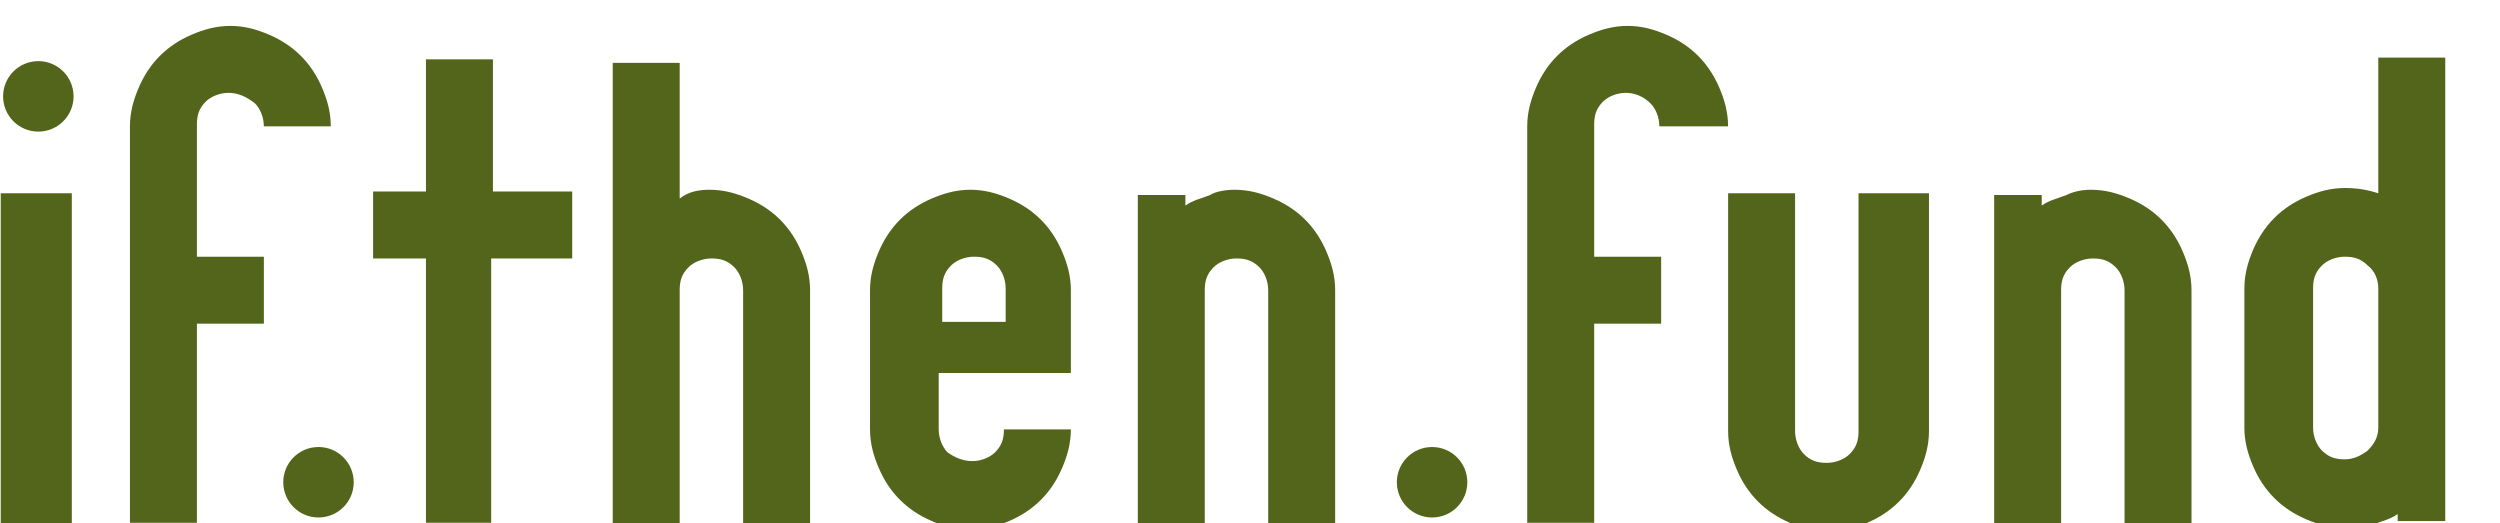
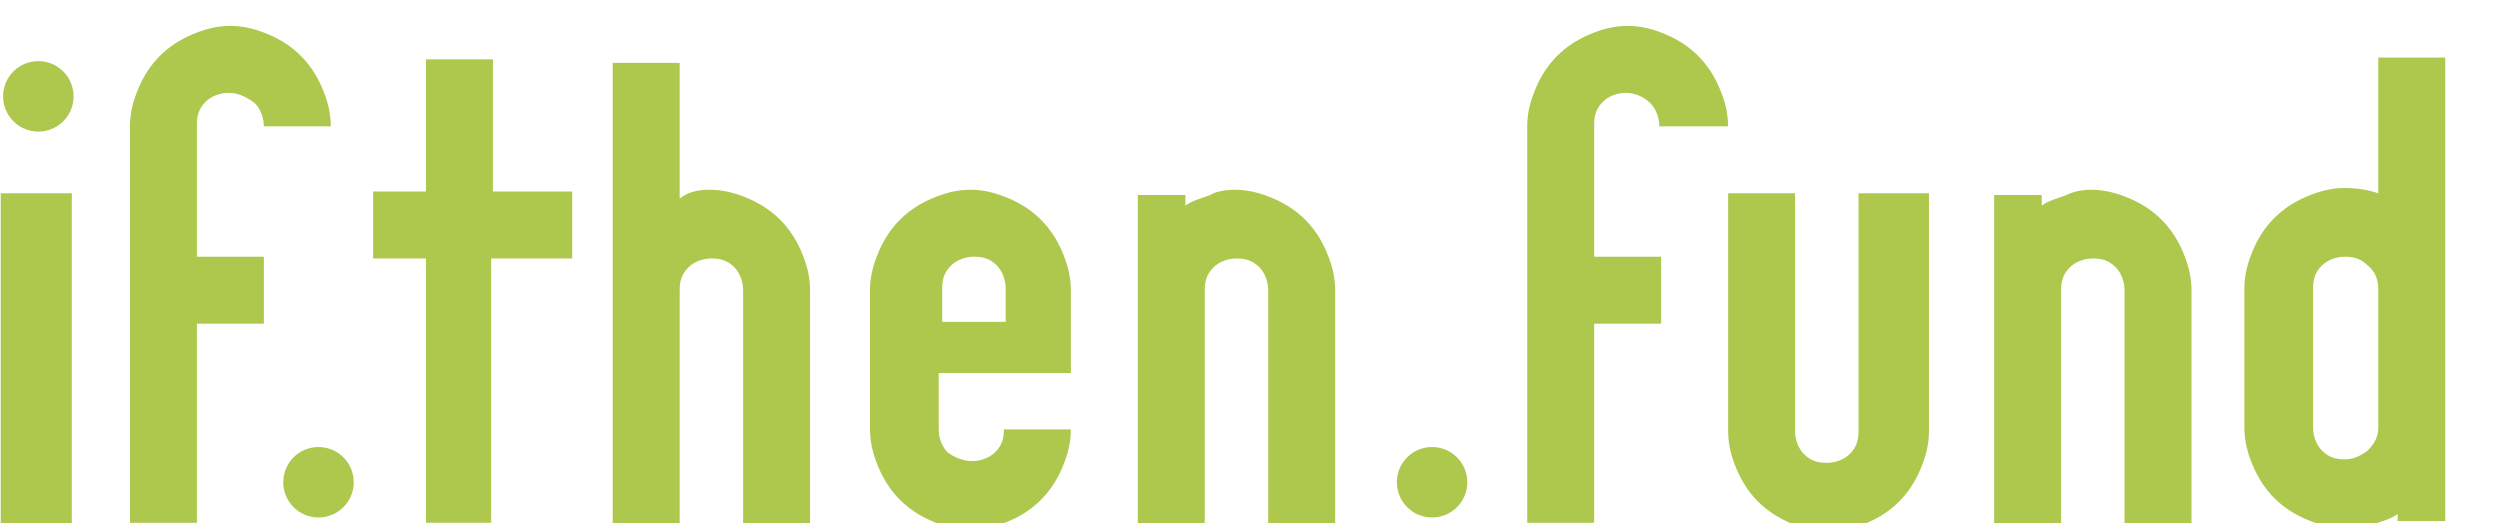
<svg xmlns="http://www.w3.org/2000/svg" width="153" height="32" id="svg4686" version="1.1">
  <defs id="defs4688" />
  <g id="layer1" transform="translate(0,-1020.362)">
-     <path id="path1412" d="M 0.045,1032.19 H 4.395 v 20.273 H 0.045 v -20.273 z" style="fill:#52651b;fill-opacity:1" />
-     <path id="path1414" d="m 13.992,1026.044 c -0.539,0 -1.078,0.216 -1.402,0.539 -0.431,0.431 -0.539,0.863 -0.539,1.402 v 8.088 h 4.098 v 4.098 h -4.098 v 12.185 H 7.953 v -24.263 c 0,-0.863 0.216,-1.617 0.539,-2.372 0.324,-0.755 0.755,-1.402 1.294,-1.941 0.539,-0.539 1.186,-0.971 1.941,-1.294 0.755,-0.324 1.51,-0.539 2.372,-0.539 0.863,0 1.618,0.216 2.372,0.539 0.755,0.324 1.402,0.755 1.941,1.294 0.539,0.539 0.971,1.186 1.294,1.941 0.324,0.755 0.539,1.51 0.539,2.372 h -4.098 c 0,-0.539 -0.216,-1.078 -0.539,-1.402 -0.539,-0.431 -1.078,-0.647 -1.618,-0.647 z" style="fill:#52651b;fill-opacity:1" />
-     <path id="path1416" d="m 34.912,1036.18 h -4.853 v 16.175 h -3.99 v -16.175 h -3.235 v -4.098 h 3.235 v -8.088 h 4.098 v 8.088 h 4.853 v 4.098 z" style="fill:#52651b;fill-opacity:1" />
-     <path id="path1418" d="m 43.431,1031.975 c 0.863,0 1.618,0.216 2.372,0.539 0.755,0.324 1.402,0.755 1.941,1.294 0.539,0.539 0.971,1.186 1.294,1.941 0.324,0.755 0.539,1.51 0.539,2.372 v 14.45 h -4.098 v -14.45 c 0,-0.539 -0.216,-1.078 -0.539,-1.402 -0.431,-0.431 -0.863,-0.539 -1.402,-0.539 -0.539,0 -1.078,0.216 -1.402,0.539 -0.431,0.431 -0.539,0.863 -0.539,1.402 v 14.45 h -4.098 v -28.361 h 4.098 v 8.303 c 0.539,-0.431 1.186,-0.539 1.833,-0.539 z" style="fill:#52651b;fill-opacity:1" />
-     <path id="path1420" d="m 59.498,1048.581 c 0.539,0 1.078,-0.216 1.402,-0.539 0.431,-0.431 0.539,-0.863 0.539,-1.402 h 4.098 c 0,0.863 -0.216,1.617 -0.539,2.372 -0.324,0.755 -0.755,1.402 -1.294,1.941 -0.539,0.539 -1.186,0.971 -1.941,1.294 -0.755,0.324 -1.51,0.539 -2.372,0.539 -0.863,0 -1.618,-0.216 -2.372,-0.539 -0.755,-0.324 -1.402,-0.755 -1.941,-1.294 -0.539,-0.539 -0.971,-1.186 -1.294,-1.941 -0.324,-0.755 -0.539,-1.51 -0.539,-2.372 v -8.519 c 0,-0.863 0.216,-1.617 0.539,-2.372 0.324,-0.755 0.755,-1.402 1.294,-1.941 0.539,-0.539 1.186,-0.971 1.941,-1.294 0.755,-0.324 1.51,-0.539 2.372,-0.539 0.863,0 1.618,0.216 2.372,0.539 0.755,0.324 1.402,0.755 1.941,1.294 0.539,0.539 0.971,1.186 1.294,1.941 0.324,0.755 0.539,1.51 0.539,2.372 v 5.068 h -8.088 v 3.451 c 0,0.539 0.216,1.078 0.539,1.402 0.431,0.324 0.971,0.539 1.51,0.539 z m -2.049,-8.519 h 4.098 v -2.049 c 0,-0.539 -0.216,-1.078 -0.539,-1.402 -0.431,-0.431 -0.863,-0.539 -1.402,-0.539 -0.539,0 -1.078,0.216 -1.402,0.539 -0.431,0.431 -0.539,0.863 -0.539,1.402 v 2.049 z" style="fill:#52651b;fill-opacity:1" />
-     <path id="path1422" d="m 75.566,1031.975 c 0.863,0 1.618,0.216 2.372,0.539 0.755,0.324 1.402,0.755 1.941,1.294 0.539,0.539 0.971,1.186 1.294,1.941 0.324,0.755 0.539,1.51 0.539,2.372 v 14.45 h -4.098 v -14.45 c 0,-0.539 -0.216,-1.078 -0.539,-1.402 -0.431,-0.431 -0.863,-0.539 -1.402,-0.539 -0.539,0 -1.078,0.216 -1.402,0.539 -0.431,0.431 -0.539,0.863 -0.539,1.402 v 14.45 h -4.098 v -20.273 h 2.912 v 0.647 c 0.431,-0.324 0.971,-0.431 1.51,-0.647 0.324,-0.216 0.971,-0.324 1.51,-0.324 z" style="fill:#52651b;fill-opacity:1" />
-     <path id="path1424" d="m 99.505,1026.044 c -0.539,0 -1.078,0.216 -1.402,0.539 -0.431,0.431 -0.539,0.863 -0.539,1.402 v 8.088 h 4.098 v 4.098 h -4.098 v 12.185 h -4.098 v -24.263 c 0,-0.863 0.216,-1.617 0.539,-2.372 0.324,-0.755 0.755,-1.402 1.294,-1.941 0.539,-0.539 1.186,-0.971 1.941,-1.294 0.755,-0.324 1.51,-0.539 2.372,-0.539 0.863,0 1.618,0.216 2.372,0.539 0.755,0.324 1.402,0.755 1.941,1.294 0.539,0.539 0.971,1.186 1.294,1.941 0.324,0.755 0.539,1.51 0.539,2.372 h -4.206 c 0,-0.539 -0.216,-1.078 -0.539,-1.402 -0.431,-0.431 -0.971,-0.647 -1.51,-0.647 z" style="fill:#52651b;fill-opacity:1" />
-     <path id="path1426" d="m 118.053,1032.19 v 14.558 c 0,0.863 -0.216,1.617 -0.539,2.372 -0.324,0.755 -0.755,1.402 -1.294,1.941 -0.539,0.539 -1.186,0.971 -1.941,1.294 -0.755,0.324 -1.51,0.539 -2.372,0.539 -0.863,0 -1.618,-0.108 -2.372,-0.539 -0.755,-0.324 -1.402,-0.755 -1.941,-1.294 -0.539,-0.539 -0.971,-1.186 -1.294,-1.941 -0.324,-0.755 -0.539,-1.51 -0.539,-2.372 v -14.558 h 4.098 v 14.558 c 0,0.539 0.216,1.078 0.539,1.402 0.431,0.431 0.863,0.539 1.402,0.539 0.539,0 1.078,-0.216 1.402,-0.539 0.431,-0.431 0.539,-0.863 0.539,-1.402 v -14.558 h 4.313 z" style="fill:#52651b;fill-opacity:1" />
-     <path id="path1428" d="m 127.974,1031.975 c 0.863,0 1.618,0.216 2.372,0.539 0.755,0.324 1.402,0.755 1.941,1.294 0.539,0.539 0.971,1.186 1.294,1.941 0.324,0.755 0.539,1.51 0.539,2.372 v 14.45 h -4.098 v -14.45 c 0,-0.539 -0.216,-1.078 -0.539,-1.402 -0.431,-0.431 -0.863,-0.539 -1.402,-0.539 -0.539,0 -1.078,0.216 -1.402,0.539 -0.431,0.431 -0.539,0.863 -0.539,1.402 v 14.45 h -4.098 v -20.273 h 2.912 v 0.647 c 0.431,-0.324 0.971,-0.431 1.51,-0.647 0.431,-0.216 0.971,-0.324 1.51,-0.324 z" style="fill:#52651b;fill-opacity:1" />
-     <path id="path1430" d="m 143.502,1052.679 c -0.863,0 -1.618,-0.216 -2.372,-0.539 -0.755,-0.324 -1.402,-0.755 -1.941,-1.294 -0.539,-0.539 -0.971,-1.186 -1.294,-1.941 -0.324,-0.755 -0.539,-1.51 -0.539,-2.372 v -8.519 c 0,-0.863 0.216,-1.617 0.539,-2.372 0.324,-0.755 0.755,-1.402 1.294,-1.941 0.539,-0.539 1.186,-0.971 1.941,-1.294 0.755,-0.324 1.51,-0.539 2.372,-0.539 0.755,0 1.402,0.108 2.049,0.324 v -8.303 h 4.098 v 28.361 h -2.912 v -0.431 c -0.431,0.324 -0.971,0.431 -1.51,0.647 -0.539,0.108 -1.078,0.216 -1.725,0.216 z m -1.941,-6.147 c 0,0.539 0.216,1.078 0.539,1.402 0.431,0.431 0.863,0.539 1.402,0.539 0.539,0 0.971,-0.216 1.402,-0.539 0.431,-0.431 0.647,-0.863 0.647,-1.402 v -8.519 c 0,-0.539 -0.216,-1.078 -0.647,-1.402 -0.431,-0.431 -0.863,-0.539 -1.402,-0.539 -0.539,0 -1.078,0.216 -1.402,0.539 -0.431,0.431 -0.539,0.863 -0.539,1.402 v 8.519 z" style="fill:#52651b;fill-opacity:1" />
-     <circle id="circle1432" r="2" cy="529.3" cx="392" style="fill:#52651b;fill-opacity:1" d="m 394,529.3 c 0,1.105 -0.895,2 -2,2 -1.105,0 -2,-0.895 -2,-2 0,-1.105 0.895,-2 2,-2 1.105,0 2,0.895 2,2 z" transform="matrix(1.078349,0,0,1.078349,-420.3668,455.4895)" />
-     <circle id="circle1434" r="2" cy="551.2" cx="407.9" style="fill:#52651b;fill-opacity:1" d="m 409.9,551.2 c 0,1.105 -0.895,2 -2,2 -1.105,0 -2,-0.895 -2,-2 0,-1.105 0.895,-2 2,-2 1.105,0 2,0.895 2,2 z" transform="matrix(1.078349,0,0,1.078349,-420.3668,455.4895)" />
-     <circle id="circle1436" r="2" cy="551.2" cx="471.1" style="fill:#52651b;fill-opacity:1" d="m 473.1,551.2 c 0,1.105 -0.895,2 -2,2 -1.105,0 -2,-0.895 -2,-2 0,-1.105 0.895,-2 2,-2 1.105,0 2,0.895 2,2 z" transform="matrix(1.078349,0,0,1.078349,-420.3668,455.4895)" />
+     <path id="path1412" d="M 0.045,1032.19 H 4.395 v 20.273 H 0.045 v -20.273 z" style="fill:#adc84d;fill-opacity:1" />
+     <path id="path1414" d="m 13.992,1026.044 c -0.539,0 -1.078,0.216 -1.402,0.539 -0.431,0.431 -0.539,0.863 -0.539,1.402 v 8.088 h 4.098 v 4.098 h -4.098 v 12.185 H 7.953 v -24.263 c 0,-0.863 0.216,-1.617 0.539,-2.372 0.324,-0.755 0.755,-1.402 1.294,-1.941 0.539,-0.539 1.186,-0.971 1.941,-1.294 0.755,-0.324 1.51,-0.539 2.372,-0.539 0.863,0 1.618,0.216 2.372,0.539 0.755,0.324 1.402,0.755 1.941,1.294 0.539,0.539 0.971,1.186 1.294,1.941 0.324,0.755 0.539,1.51 0.539,2.372 h -4.098 c 0,-0.539 -0.216,-1.078 -0.539,-1.402 -0.539,-0.431 -1.078,-0.647 -1.618,-0.647 z" style="fill:#adc84d;fill-opacity:1" />
+     <path id="path1416" d="m 34.912,1036.18 h -4.853 v 16.175 h -3.99 v -16.175 h -3.235 v -4.098 h 3.235 v -8.088 h 4.098 v 8.088 h 4.853 v 4.098 z" style="fill:#adc84d;fill-opacity:1" />
+     <path id="path1418" d="m 43.431,1031.975 c 0.863,0 1.618,0.216 2.372,0.539 0.755,0.324 1.402,0.755 1.941,1.294 0.539,0.539 0.971,1.186 1.294,1.941 0.324,0.755 0.539,1.51 0.539,2.372 v 14.45 h -4.098 v -14.45 c 0,-0.539 -0.216,-1.078 -0.539,-1.402 -0.431,-0.431 -0.863,-0.539 -1.402,-0.539 -0.539,0 -1.078,0.216 -1.402,0.539 -0.431,0.431 -0.539,0.863 -0.539,1.402 v 14.45 h -4.098 v -28.361 h 4.098 v 8.303 c 0.539,-0.431 1.186,-0.539 1.833,-0.539 z" style="fill:#adc84d;fill-opacity:1" />
+     <path id="path1420" d="m 59.498,1048.581 c 0.539,0 1.078,-0.216 1.402,-0.539 0.431,-0.431 0.539,-0.863 0.539,-1.402 h 4.098 c 0,0.863 -0.216,1.617 -0.539,2.372 -0.324,0.755 -0.755,1.402 -1.294,1.941 -0.539,0.539 -1.186,0.971 -1.941,1.294 -0.755,0.324 -1.51,0.539 -2.372,0.539 -0.863,0 -1.618,-0.216 -2.372,-0.539 -0.755,-0.324 -1.402,-0.755 -1.941,-1.294 -0.539,-0.539 -0.971,-1.186 -1.294,-1.941 -0.324,-0.755 -0.539,-1.51 -0.539,-2.372 v -8.519 c 0,-0.863 0.216,-1.617 0.539,-2.372 0.324,-0.755 0.755,-1.402 1.294,-1.941 0.539,-0.539 1.186,-0.971 1.941,-1.294 0.755,-0.324 1.51,-0.539 2.372,-0.539 0.863,0 1.618,0.216 2.372,0.539 0.755,0.324 1.402,0.755 1.941,1.294 0.539,0.539 0.971,1.186 1.294,1.941 0.324,0.755 0.539,1.51 0.539,2.372 v 5.068 h -8.088 v 3.451 c 0,0.539 0.216,1.078 0.539,1.402 0.431,0.324 0.971,0.539 1.51,0.539 z m -2.049,-8.519 h 4.098 v -2.049 c 0,-0.539 -0.216,-1.078 -0.539,-1.402 -0.431,-0.431 -0.863,-0.539 -1.402,-0.539 -0.539,0 -1.078,0.216 -1.402,0.539 -0.431,0.431 -0.539,0.863 -0.539,1.402 v 2.049 z" style="fill:#adc84d;fill-opacity:1" />
+     <path id="path1422" d="m 75.566,1031.975 c 0.863,0 1.618,0.216 2.372,0.539 0.755,0.324 1.402,0.755 1.941,1.294 0.539,0.539 0.971,1.186 1.294,1.941 0.324,0.755 0.539,1.51 0.539,2.372 v 14.45 h -4.098 v -14.45 c 0,-0.539 -0.216,-1.078 -0.539,-1.402 -0.431,-0.431 -0.863,-0.539 -1.402,-0.539 -0.539,0 -1.078,0.216 -1.402,0.539 -0.431,0.431 -0.539,0.863 -0.539,1.402 v 14.45 h -4.098 v -20.273 h 2.912 v 0.647 c 0.431,-0.324 0.971,-0.431 1.51,-0.647 0.324,-0.216 0.971,-0.324 1.51,-0.324 z" style="fill:#adc84d;fill-opacity:1" />
+     <path id="path1424" d="m 99.505,1026.044 c -0.539,0 -1.078,0.216 -1.402,0.539 -0.431,0.431 -0.539,0.863 -0.539,1.402 v 8.088 h 4.098 v 4.098 h -4.098 v 12.185 h -4.098 v -24.263 c 0,-0.863 0.216,-1.617 0.539,-2.372 0.324,-0.755 0.755,-1.402 1.294,-1.941 0.539,-0.539 1.186,-0.971 1.941,-1.294 0.755,-0.324 1.51,-0.539 2.372,-0.539 0.863,0 1.618,0.216 2.372,0.539 0.755,0.324 1.402,0.755 1.941,1.294 0.539,0.539 0.971,1.186 1.294,1.941 0.324,0.755 0.539,1.51 0.539,2.372 h -4.206 c 0,-0.539 -0.216,-1.078 -0.539,-1.402 -0.431,-0.431 -0.971,-0.647 -1.51,-0.647 z" style="fill:#adc84d;fill-opacity:1" />
+     <path id="path1426" d="m 118.053,1032.19 v 14.558 c 0,0.863 -0.216,1.617 -0.539,2.372 -0.324,0.755 -0.755,1.402 -1.294,1.941 -0.539,0.539 -1.186,0.971 -1.941,1.294 -0.755,0.324 -1.51,0.539 -2.372,0.539 -0.863,0 -1.618,-0.108 -2.372,-0.539 -0.755,-0.324 -1.402,-0.755 -1.941,-1.294 -0.539,-0.539 -0.971,-1.186 -1.294,-1.941 -0.324,-0.755 -0.539,-1.51 -0.539,-2.372 v -14.558 h 4.098 v 14.558 c 0,0.539 0.216,1.078 0.539,1.402 0.431,0.431 0.863,0.539 1.402,0.539 0.539,0 1.078,-0.216 1.402,-0.539 0.431,-0.431 0.539,-0.863 0.539,-1.402 v -14.558 h 4.313 z" style="fill:#adc84d;fill-opacity:1" />
+     <path id="path1428" d="m 127.974,1031.975 c 0.863,0 1.618,0.216 2.372,0.539 0.755,0.324 1.402,0.755 1.941,1.294 0.539,0.539 0.971,1.186 1.294,1.941 0.324,0.755 0.539,1.51 0.539,2.372 v 14.45 h -4.098 v -14.45 c 0,-0.539 -0.216,-1.078 -0.539,-1.402 -0.431,-0.431 -0.863,-0.539 -1.402,-0.539 -0.539,0 -1.078,0.216 -1.402,0.539 -0.431,0.431 -0.539,0.863 -0.539,1.402 v 14.45 h -4.098 v -20.273 h 2.912 v 0.647 c 0.431,-0.324 0.971,-0.431 1.51,-0.647 0.431,-0.216 0.971,-0.324 1.51,-0.324 z" style="fill:#adc84d;fill-opacity:1" />
+     <path id="path1430" d="m 143.502,1052.679 c -0.863,0 -1.618,-0.216 -2.372,-0.539 -0.755,-0.324 -1.402,-0.755 -1.941,-1.294 -0.539,-0.539 -0.971,-1.186 -1.294,-1.941 -0.324,-0.755 -0.539,-1.51 -0.539,-2.372 v -8.519 c 0,-0.863 0.216,-1.617 0.539,-2.372 0.324,-0.755 0.755,-1.402 1.294,-1.941 0.539,-0.539 1.186,-0.971 1.941,-1.294 0.755,-0.324 1.51,-0.539 2.372,-0.539 0.755,0 1.402,0.108 2.049,0.324 v -8.303 h 4.098 v 28.361 h -2.912 v -0.431 c -0.431,0.324 -0.971,0.431 -1.51,0.647 -0.539,0.108 -1.078,0.216 -1.725,0.216 z m -1.941,-6.147 c 0,0.539 0.216,1.078 0.539,1.402 0.431,0.431 0.863,0.539 1.402,0.539 0.539,0 0.971,-0.216 1.402,-0.539 0.431,-0.431 0.647,-0.863 0.647,-1.402 v -8.519 c 0,-0.539 -0.216,-1.078 -0.647,-1.402 -0.431,-0.431 -0.863,-0.539 -1.402,-0.539 -0.539,0 -1.078,0.216 -1.402,0.539 -0.431,0.431 -0.539,0.863 -0.539,1.402 v 8.519 z" style="fill:#adc84d;fill-opacity:1" />
+     <circle id="circle1432" r="2" cy="529.3" cx="392" style="fill:#adc84d;fill-opacity:1" d="m 394,529.3 c 0,1.105 -0.895,2 -2,2 -1.105,0 -2,-0.895 -2,-2 0,-1.105 0.895,-2 2,-2 1.105,0 2,0.895 2,2 z" transform="matrix(1.078349,0,0,1.078349,-420.3668,455.4895)" />
+     <circle id="circle1434" r="2" cy="551.2" cx="407.9" style="fill:#adc84d;fill-opacity:1" d="m 409.9,551.2 c 0,1.105 -0.895,2 -2,2 -1.105,0 -2,-0.895 -2,-2 0,-1.105 0.895,-2 2,-2 1.105,0 2,0.895 2,2 z" transform="matrix(1.078349,0,0,1.078349,-420.3668,455.4895)" />
+     <circle id="circle1436" r="2" cy="551.2" cx="471.1" style="fill:#adc84d;fill-opacity:1" d="m 473.1,551.2 c 0,1.105 -0.895,2 -2,2 -1.105,0 -2,-0.895 -2,-2 0,-1.105 0.895,-2 2,-2 1.105,0 2,0.895 2,2 z" transform="matrix(1.078349,0,0,1.078349,-420.3668,455.4895)" />
  </g>
</svg>
